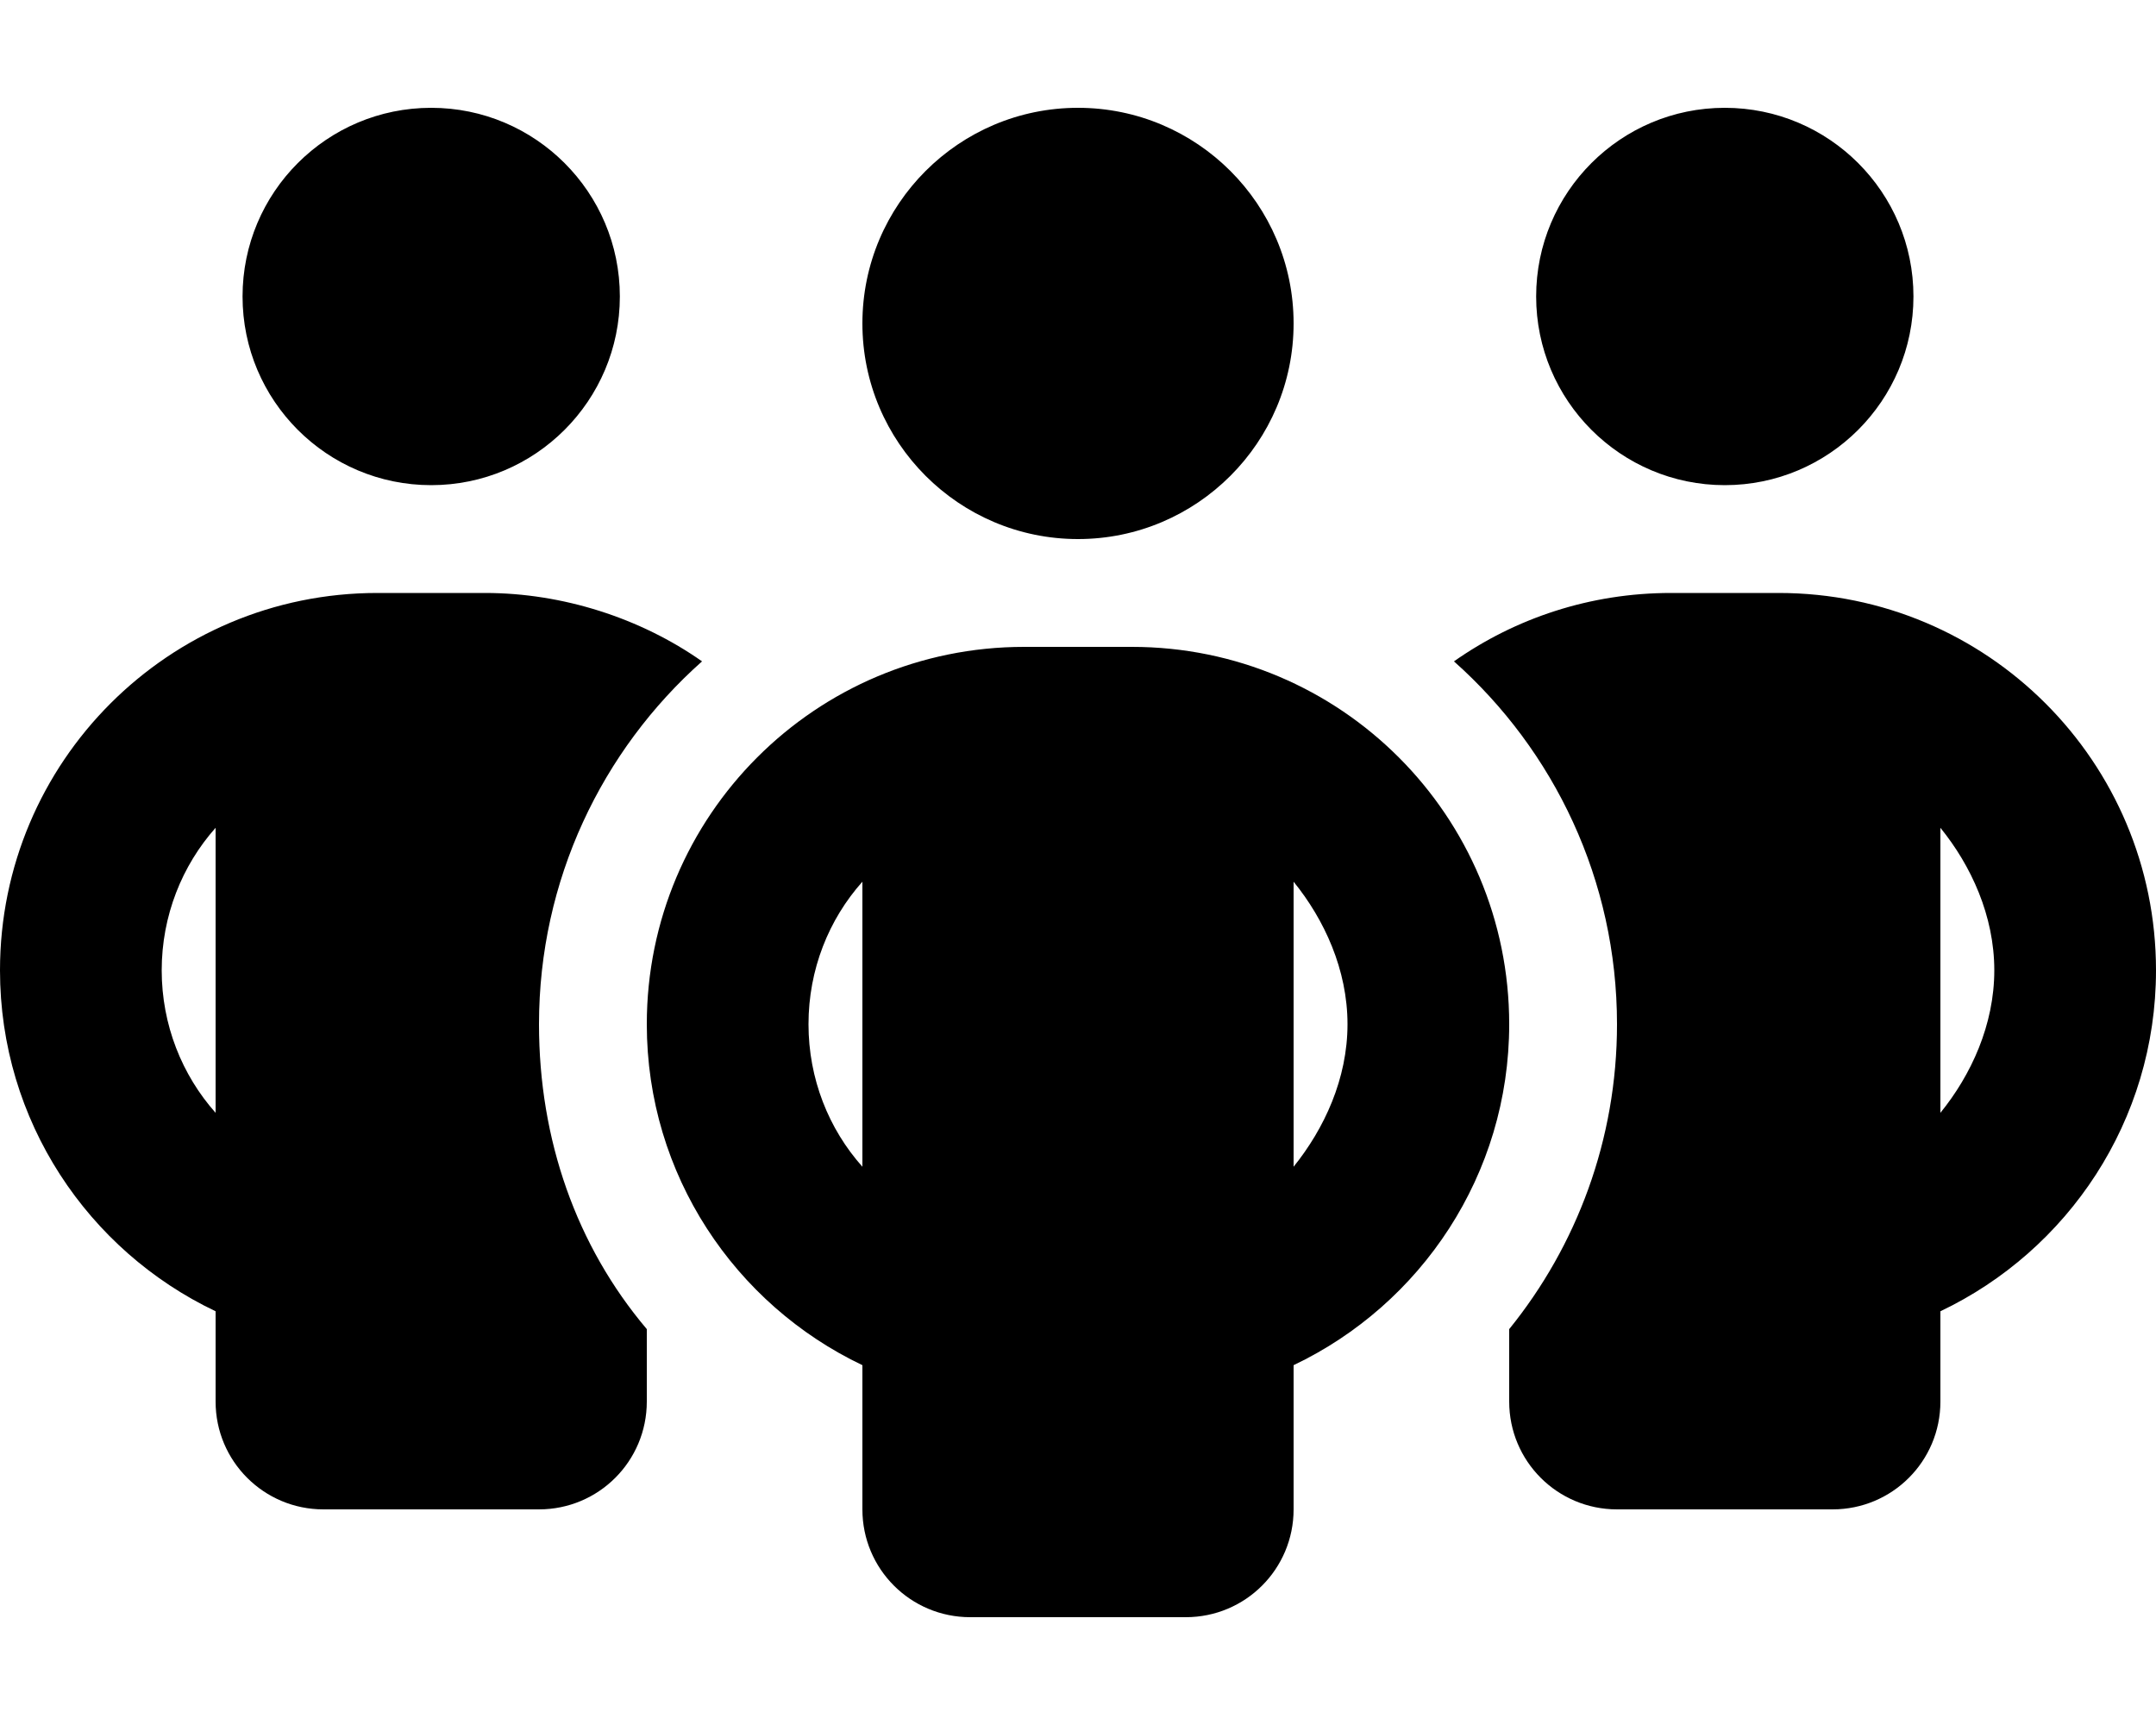
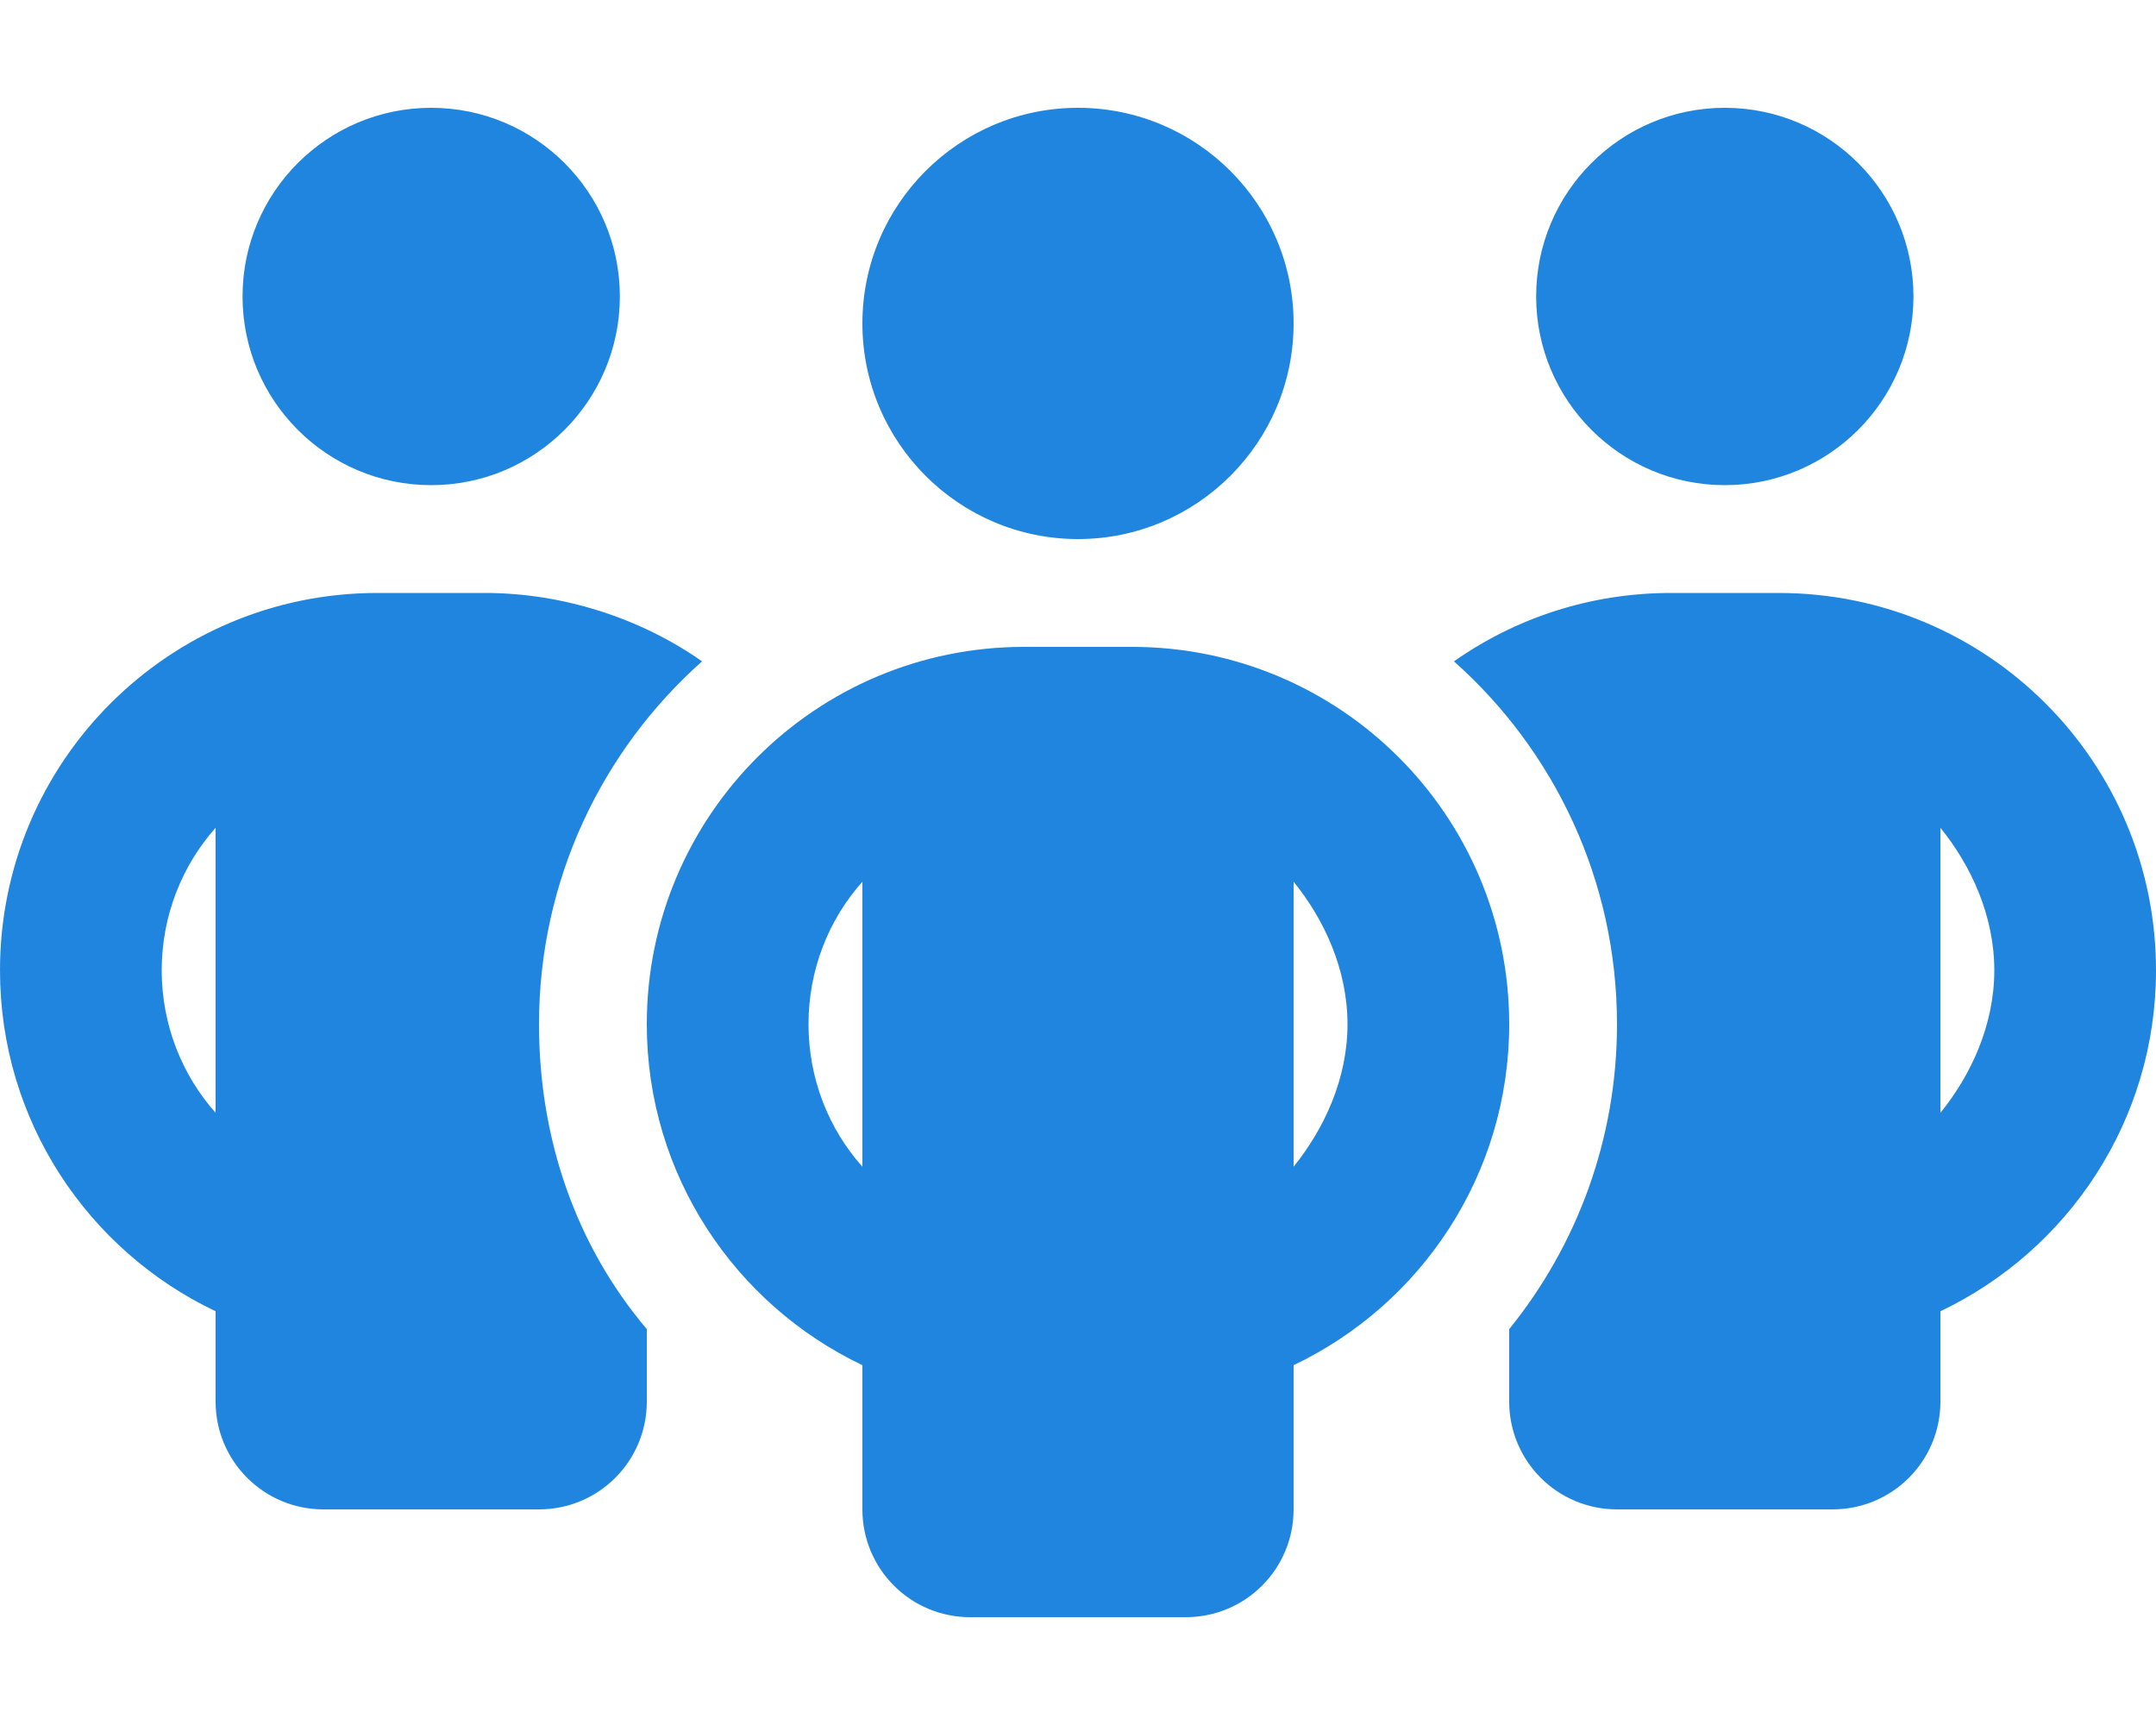
<svg xmlns="http://www.w3.org/2000/svg" viewBox="0 0 640 512">
-   <path d="M184 88C184 118.9 158.9 144 128 144C97.07 144 72 118.9 72 88C72 57.07 97.07 32 128 32C158.9 32 184 57.07 184 88zM208.4 196.3C178.7 222.7 160 261.2 160 304C160 338.3 171.1 369.8 192 394.5V416C192 433.7 177.7 448 160 448H96C78.33 448 64 433.7 64 416V389.2C26.16 371.2 0 332.7 0 288C0 226.1 50.14 176 112 176H144C167.1 176 190.2 183.5 208.4 196.3V196.3zM64 245.7C54.04 256.9 48 271.8 48 288C48 304.2 54.04 319.1 64 330.3V245.7zM448 416V394.5C468 369.8 480 338.3 480 304C480 261.2 461.3 222.7 431.6 196.3C449.8 183.5 472 176 496 176H528C589.9 176 640 226.1 640 288C640 332.7 613.8 371.2 576 389.2V416C576 433.7 561.7 448 544 448H480C462.3 448 448 433.7 448 416zM576 330.3C585.1 319.1 592 304.2 592 288C592 271.8 585.1 256.9 576 245.7V330.3zM568 88C568 118.9 542.9 144 512 144C481.1 144 456 118.9 456 88C456 57.07 481.1 32 512 32C542.9 32 568 57.07 568 88zM256 96C256 60.65 284.7 32 320 32C355.3 32 384 60.65 384 96C384 131.3 355.3 160 320 160C284.7 160 256 131.3 256 96zM448 304C448 348.7 421.8 387.2 384 405.2V448C384 465.7 369.7 480 352 480H288C270.3 480 256 465.7 256 448V405.2C218.2 387.2 192 348.7 192 304C192 242.1 242.1 192 304 192H336C397.9 192 448 242.1 448 304zM256 346.3V261.7C246 272.9 240 287.8 240 304C240 320.2 246 335.1 256 346.3zM384 261.7V346.3C393.1 335 400 320.2 400 304C400 287.8 393.1 272.9 384 261.7z" />
+   <path fill="#1F85DE" d="M184 88C184 118.9 158.9 144 128 144C97.07 144 72 118.9 72 88C72 57.07 97.07 32 128 32C158.9 32 184 57.07 184 88zM208.4 196.3C178.7 222.7 160 261.2 160 304C160 338.3 171.1 369.8 192 394.5V416C192 433.7 177.7 448 160 448H96C78.33 448 64 433.7 64 416V389.2C26.16 371.2 0 332.7 0 288C0 226.1 50.14 176 112 176H144C167.1 176 190.2 183.5 208.4 196.3V196.3zM64 245.7C54.04 256.9 48 271.8 48 288C48 304.2 54.04 319.1 64 330.3V245.7zM448 416V394.5C468 369.8 480 338.3 480 304C480 261.2 461.3 222.7 431.6 196.3C449.8 183.5 472 176 496 176H528C589.9 176 640 226.1 640 288C640 332.7 613.8 371.2 576 389.2V416C576 433.7 561.7 448 544 448H480C462.3 448 448 433.7 448 416zM576 330.3C585.1 319.1 592 304.2 592 288C592 271.8 585.1 256.9 576 245.7V330.3zM568 88C568 118.9 542.9 144 512 144C481.1 144 456 118.9 456 88C456 57.07 481.1 32 512 32C542.9 32 568 57.07 568 88zM256 96C256 60.65 284.7 32 320 32C355.3 32 384 60.65 384 96C384 131.3 355.3 160 320 160C284.7 160 256 131.3 256 96zM448 304C448 348.7 421.8 387.2 384 405.2V448C384 465.7 369.7 480 352 480H288C270.3 480 256 465.7 256 448V405.2C218.2 387.2 192 348.7 192 304C192 242.1 242.1 192 304 192H336C397.9 192 448 242.1 448 304zM256 346.3V261.7C246 272.9 240 287.8 240 304C240 320.2 246 335.1 256 346.3zM384 261.7V346.3C393.1 335 400 320.2 400 304C400 287.8 393.1 272.9 384 261.7z" />
</svg>
